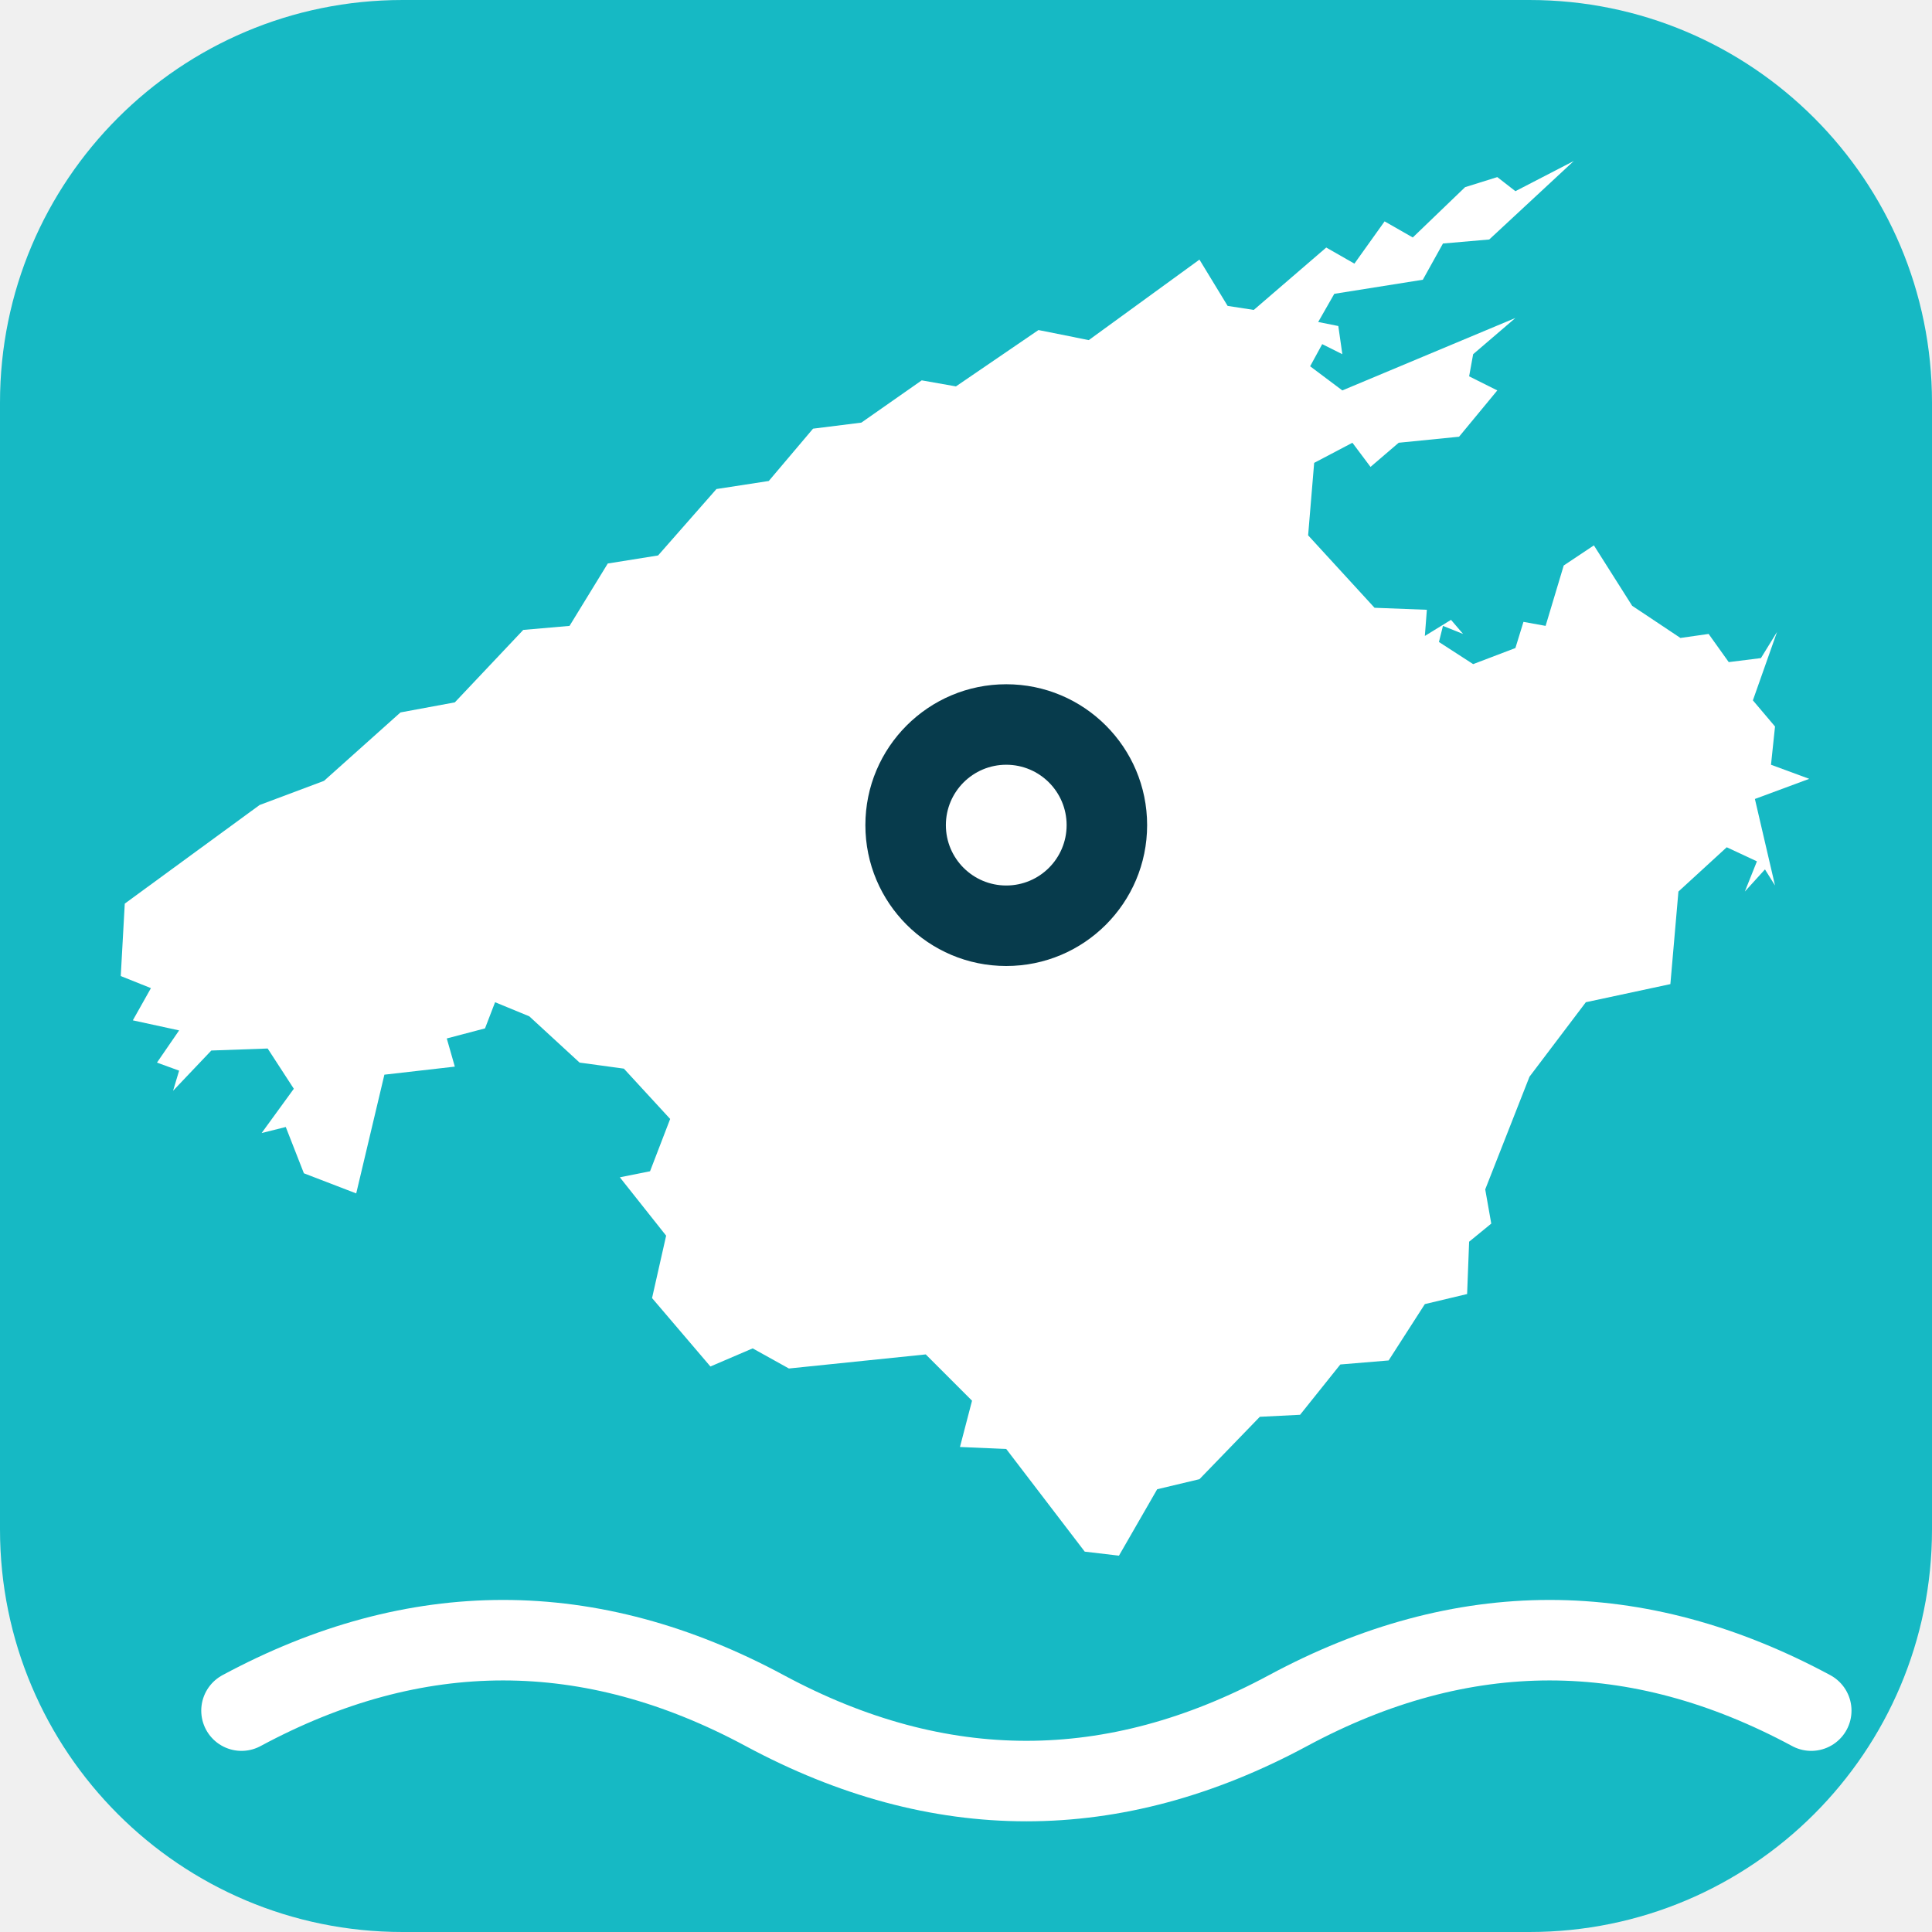
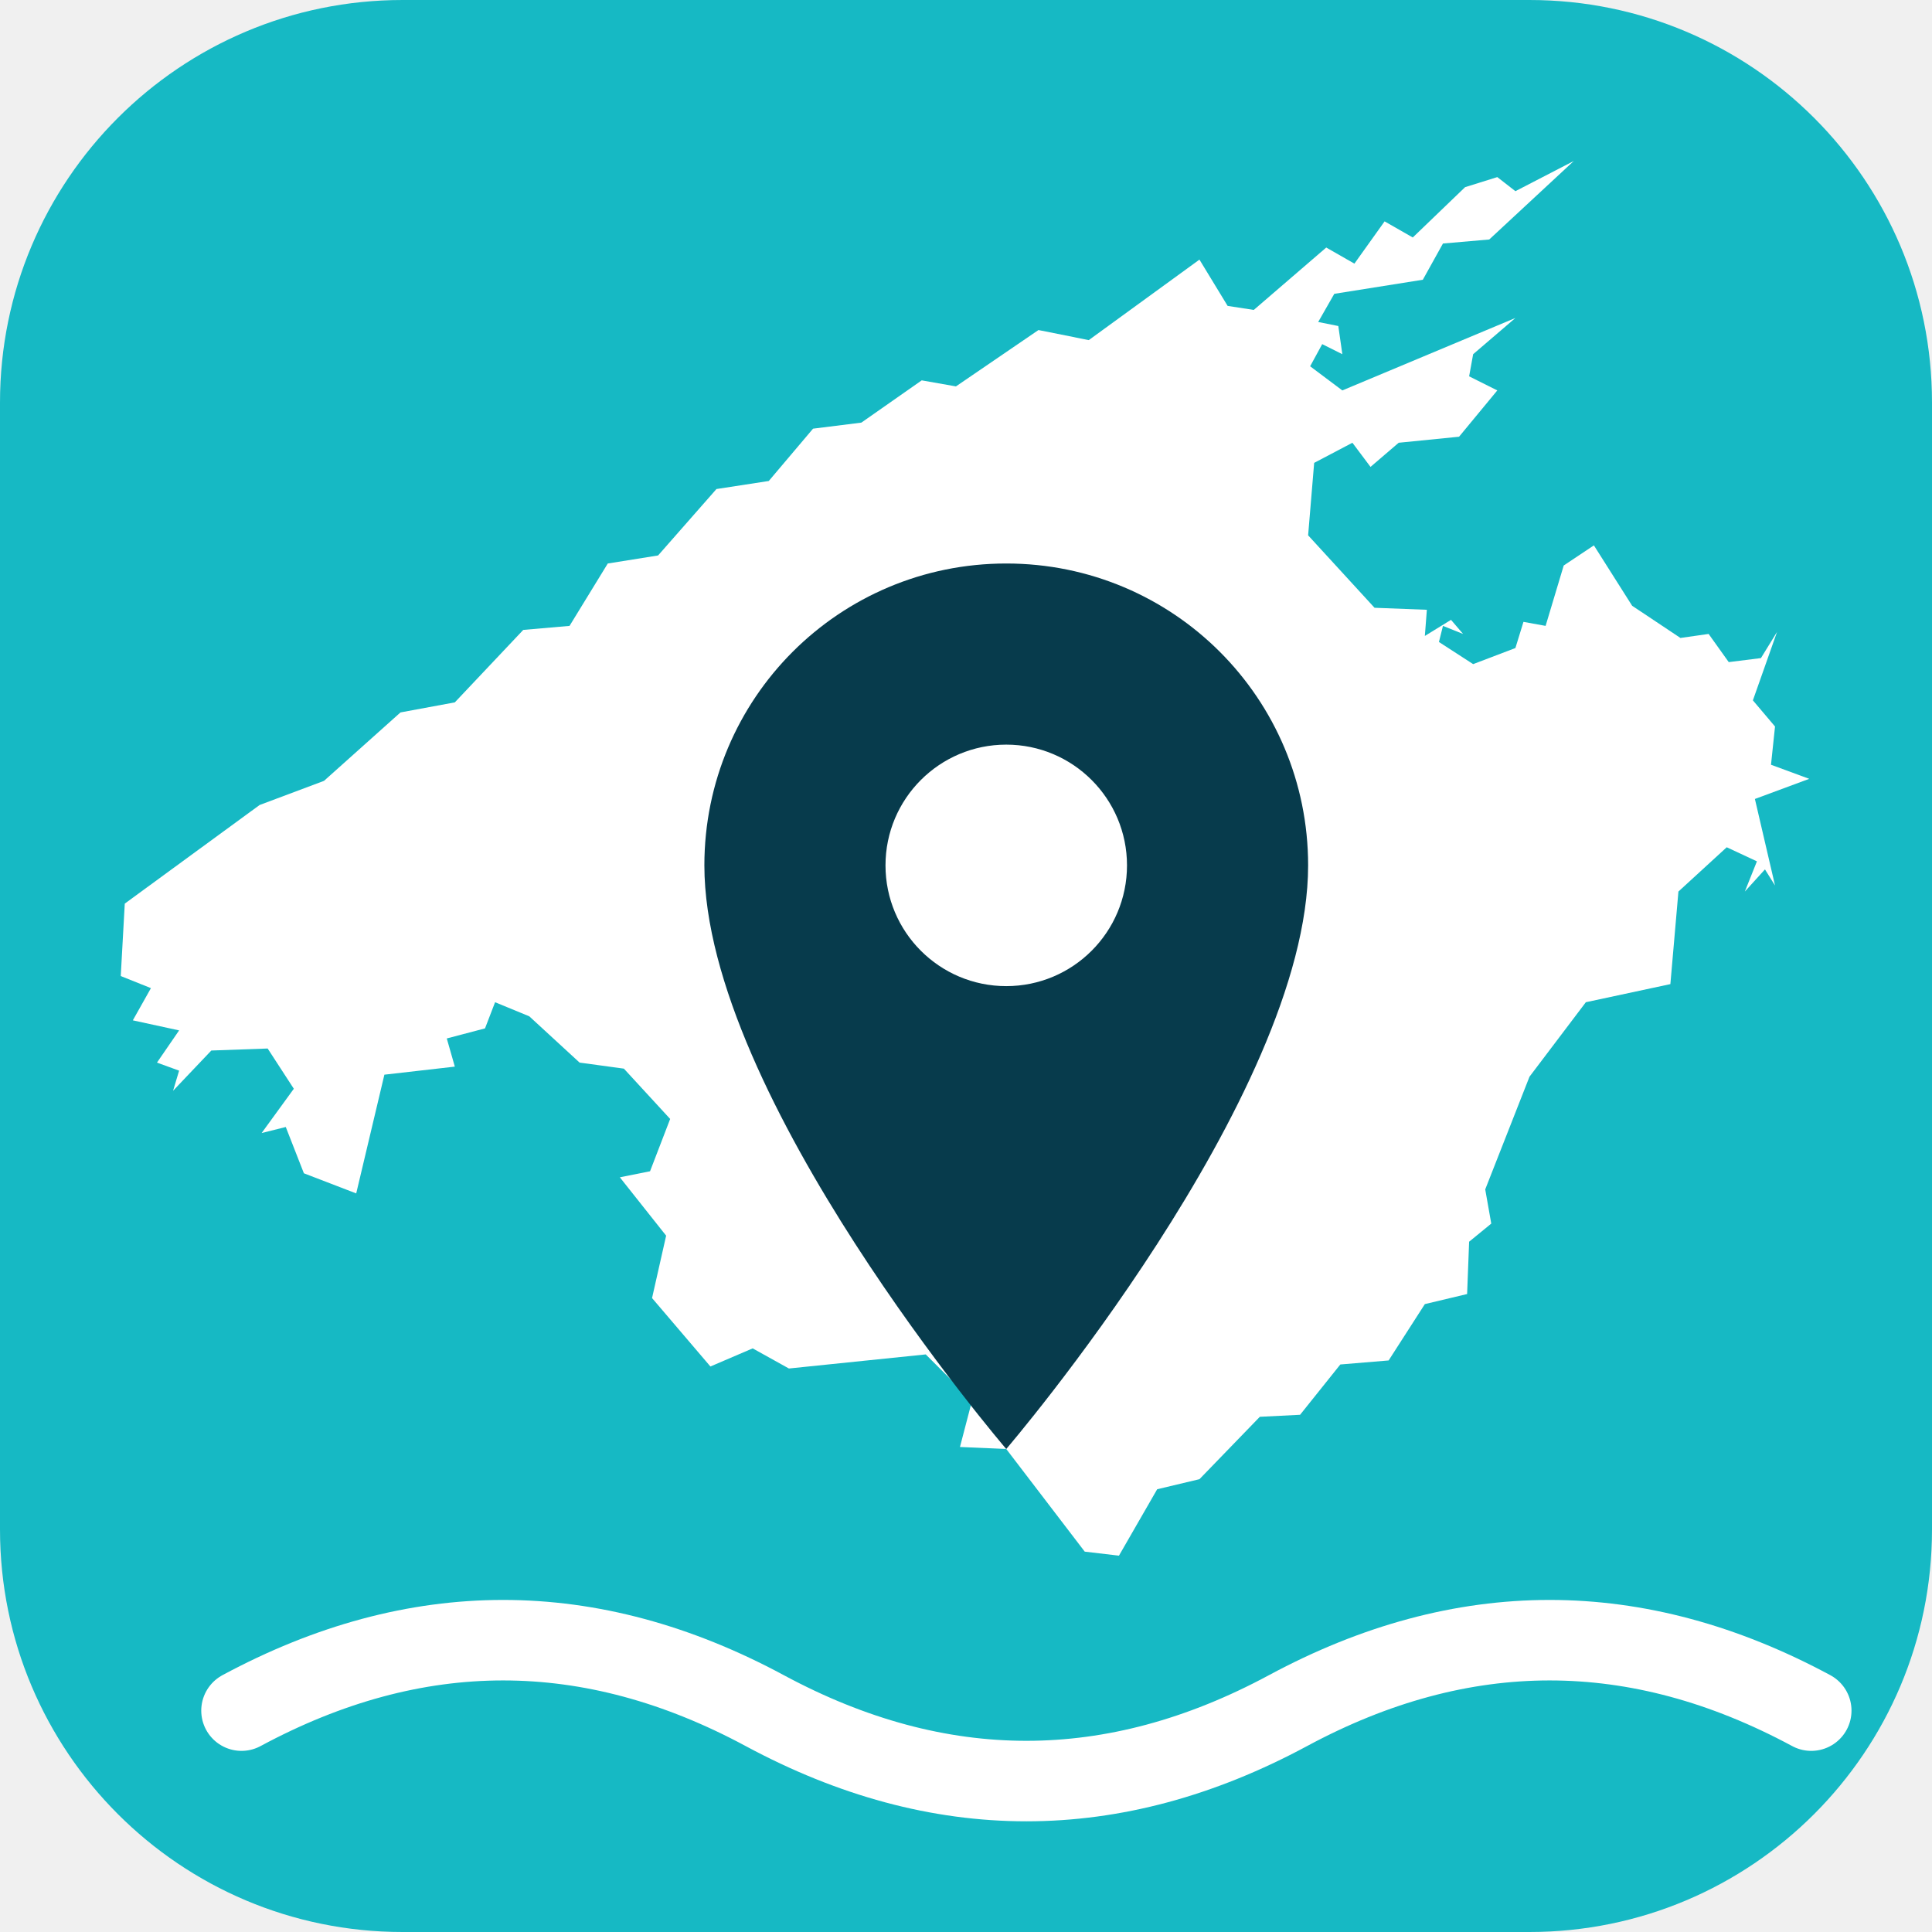
<svg xmlns="http://www.w3.org/2000/svg" viewBox="0 0 96 96">
  <rect width="96" height="96" rx="20" fill="#16B9C4" />
  <path fill="#fff" d="M78.2,8.0 L75.3,9.5 L74.4,8.8 L72.8,9.3 L70.2,11.8 L68.8,11.0 L67.3,13.1 L65.9,12.3 L62.3,15.4 L61.0,15.2 L59.6,12.9 L54.1,16.9 L51.6,16.4 L47.5,19.2 L45.8,18.9 L42.8,21.0 L40.4,21.3 L38.2,23.9 L35.6,24.3 L32.7,27.6 L30.2,28.0 L28.3,31.1 L26.0,31.3 L22.6,34.9 L19.9,35.4 L16.1,38.8 L12.9,40.0 L6.2,44.9 L6.0,48.5 L7.5,49.1 L6.6,50.7 L8.9,51.2 L7.8,52.8 L8.9,53.2 L8.6,54.2 L10.5,52.2 L13.3,52.1 L14.6,54.1 L13.0,56.3 L14.2,56.0 L15.1,58.3 L17.7,59.3 L19.1,53.4 L22.6,53.0 L22.2,51.6 L24.1,51.1 L24.6,49.8 L26.3,50.5 L28.8,52.8 L31.0,53.1 L33.3,55.6 L32.3,58.2 L30.8,58.5 L33.1,61.4 L32.4,64.5 L35.3,67.9 L37.4,67.0 L39.2,68.0 L46.0,67.3 L48.3,69.6 L47.7,71.9 L50.0,72.0 L53.9,77.1 L55.6,77.3 L57.5,74.0 L59.6,73.5 L62.6,70.4 L64.6,70.3 L66.6,67.8 L69.0,67.6 L70.8,64.8 L72.9,64.3 L73.0,61.7 L74.1,60.8 L73.8,59.1 L76.0,53.5 L78.8,49.8 L83.0,48.9 L83.4,44.3 L85.8,42.1 L87.3,42.8 L86.7,44.3 L87.7,43.2 L88.2,44.0 L87.2,39.7 L89.9,38.7 L88.0,38.0 L88.2,36.1 L87.1,34.8 L88.3,31.4 L87.5,32.7 L85.9,32.9 L84.9,31.5 L83.5,31.7 L81.1,30.1 L79.2,27.1 L77.7,28.1 L76.8,31.1 L75.7,30.9 L75.3,32.2 L73.2,33.0 L71.5,31.9 L71.7,31.1 L72.7,31.5 L72.1,30.8 L70.8,31.6 L70.9,30.3 L68.3,30.2 L65.0,26.6 L65.3,23.0 L67.2,22.0 L68.1,23.2 L69.5,22.0 L72.5,21.7 L74.4,19.4 L73.0,18.7 L73.2,17.6 L75.3,15.8 L66.7,19.4 L65.1,18.2 L65.7,17.1 L66.7,17.6 L66.5,16.2 L65.5,16.0 L66.3,14.6 L70.7,13.9 L71.7,12.1 L74.0,11.9 Z" />
-   <path fill="#073B4C" d="M50 34a7 7 0 1 0 0 14 7 7 0 0 0 0-14zm0 4a3 3 0 1 1 0 6 3 3 0 0 1 0-6z" />
+   <path fill="#073B4C" d="M50 28c-8.3 0-15 6.7-15 15 0 11.5 15 29 15 29s15-17.5 15-29c0-8.3-6.7-15-15-15zm0 9a6 6 0 1 1 0 12 6 6 0 0 1 0-12z" />
  <path d="M12 85 Q25 78 38 85 T64 85 T90 85" fill="none" stroke="#fff" stroke-width="4" stroke-linecap="round" />
</svg>
